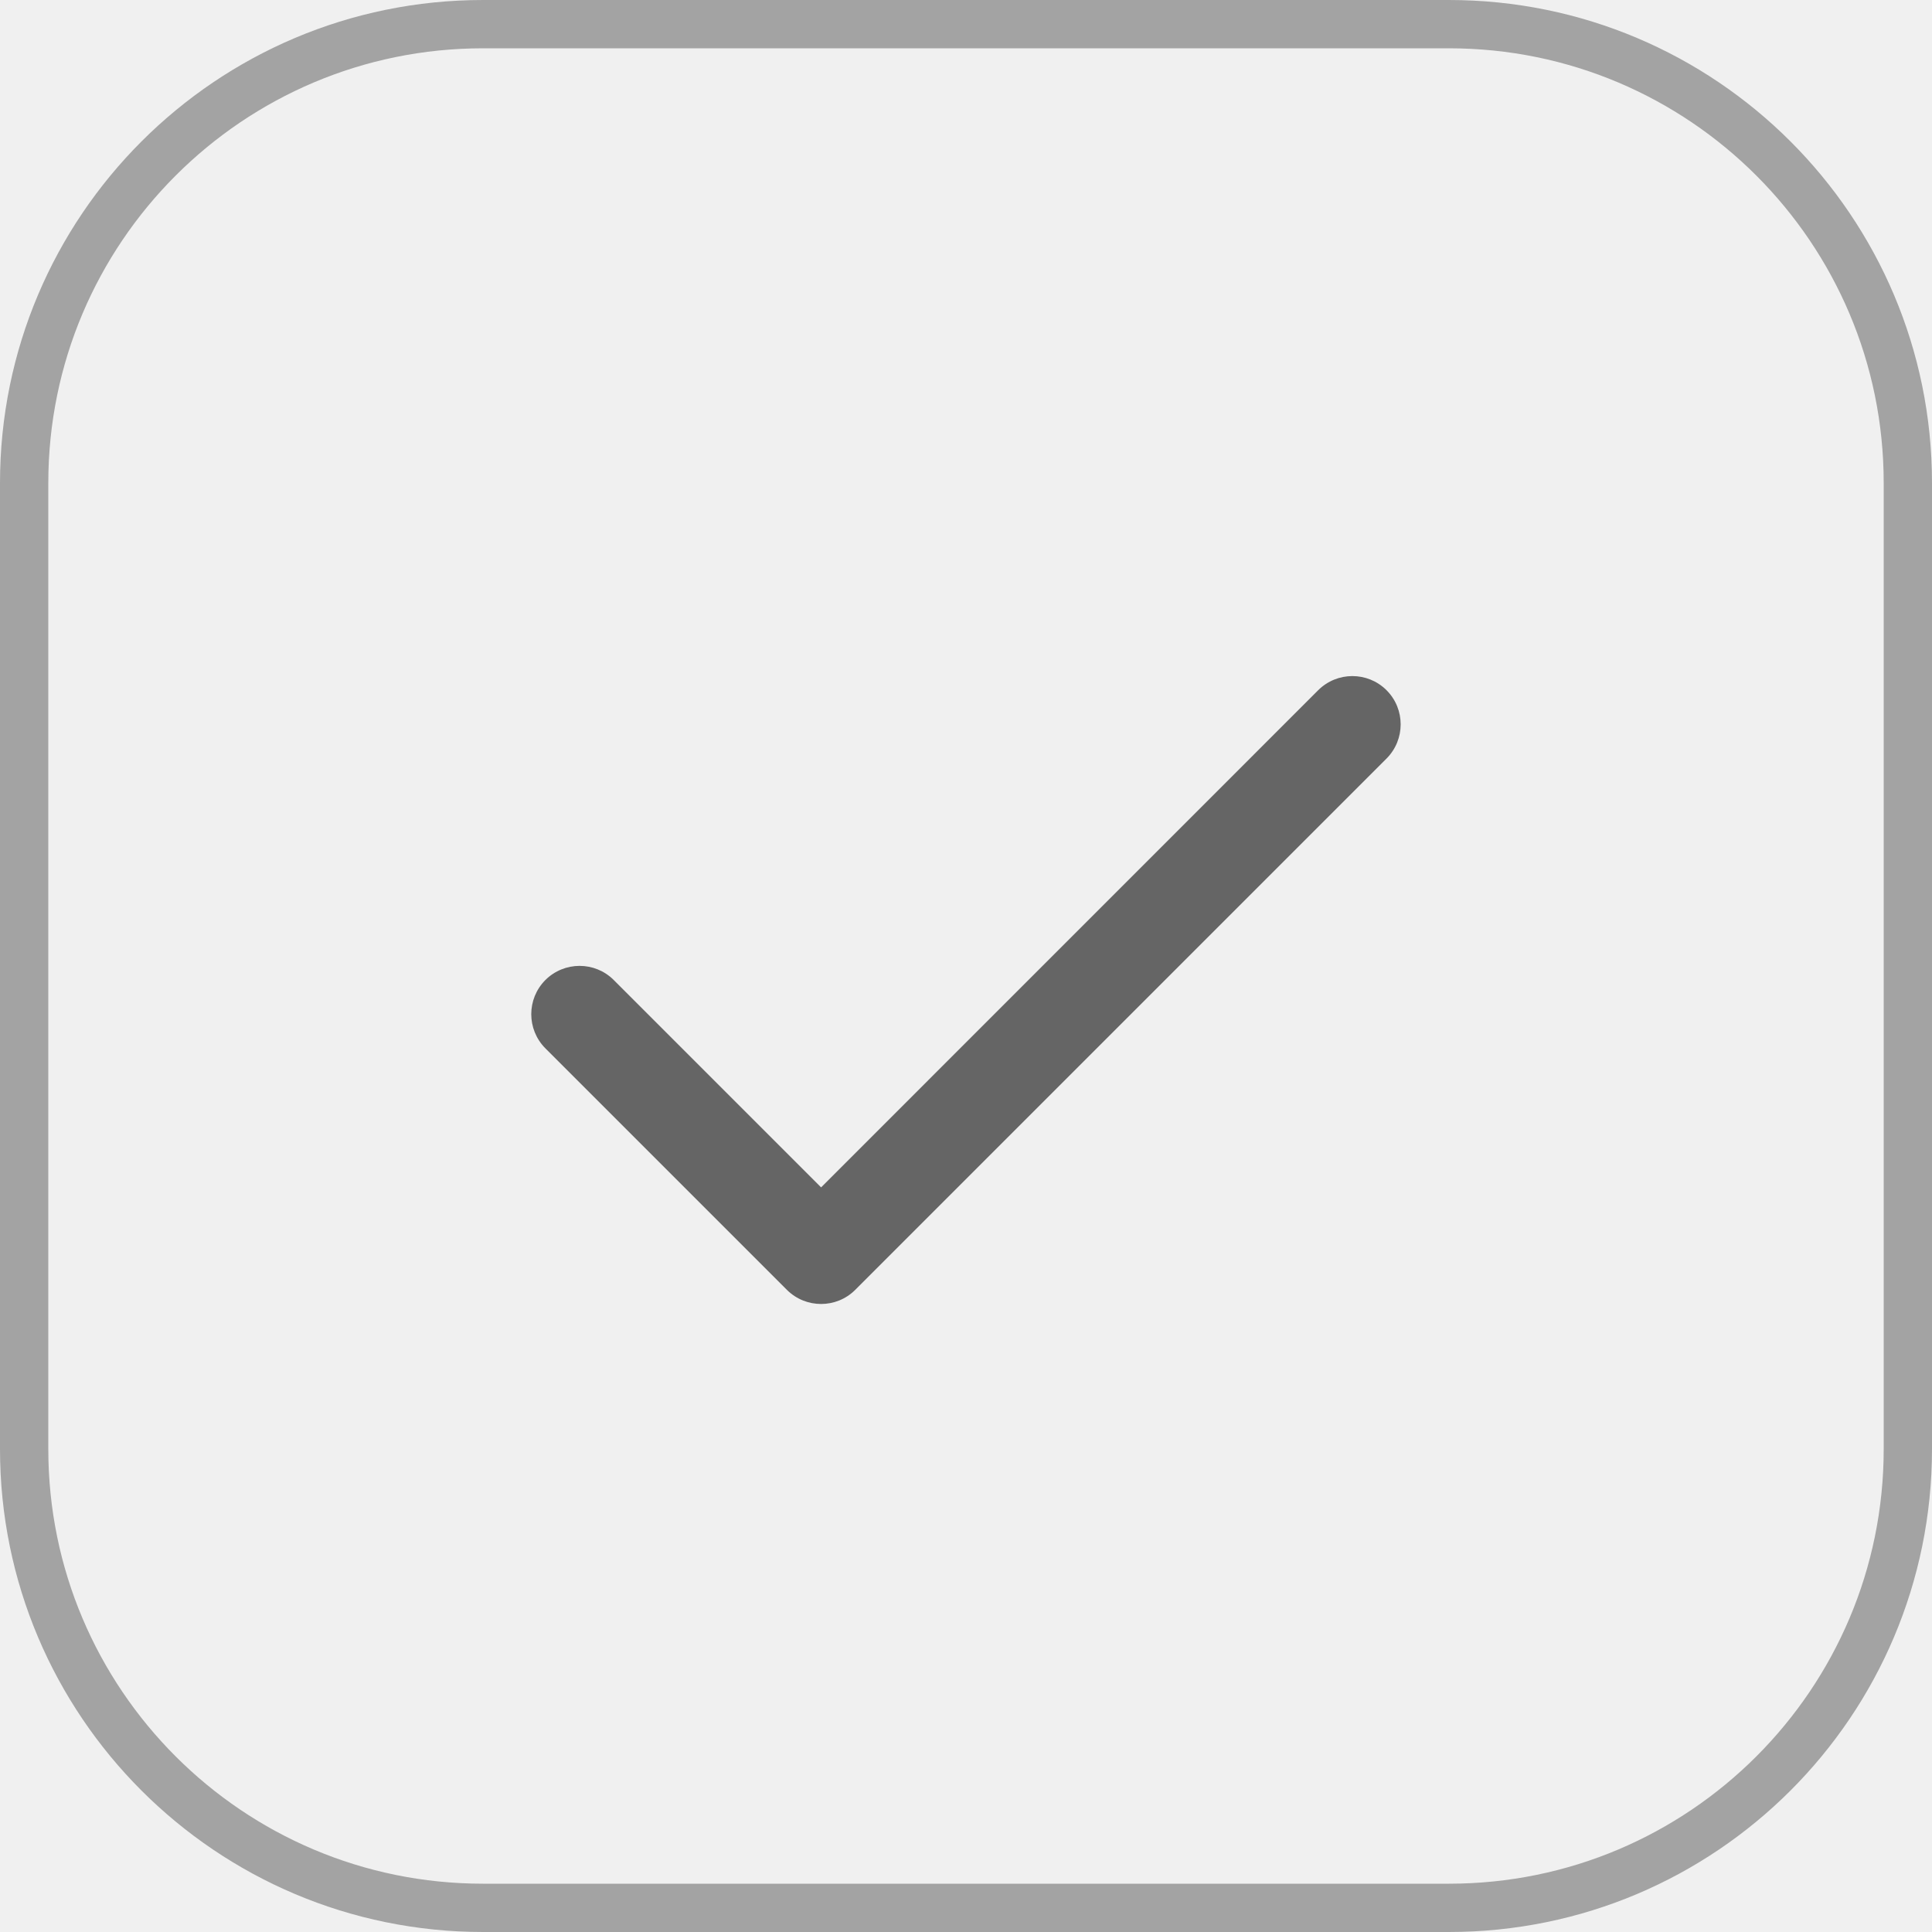
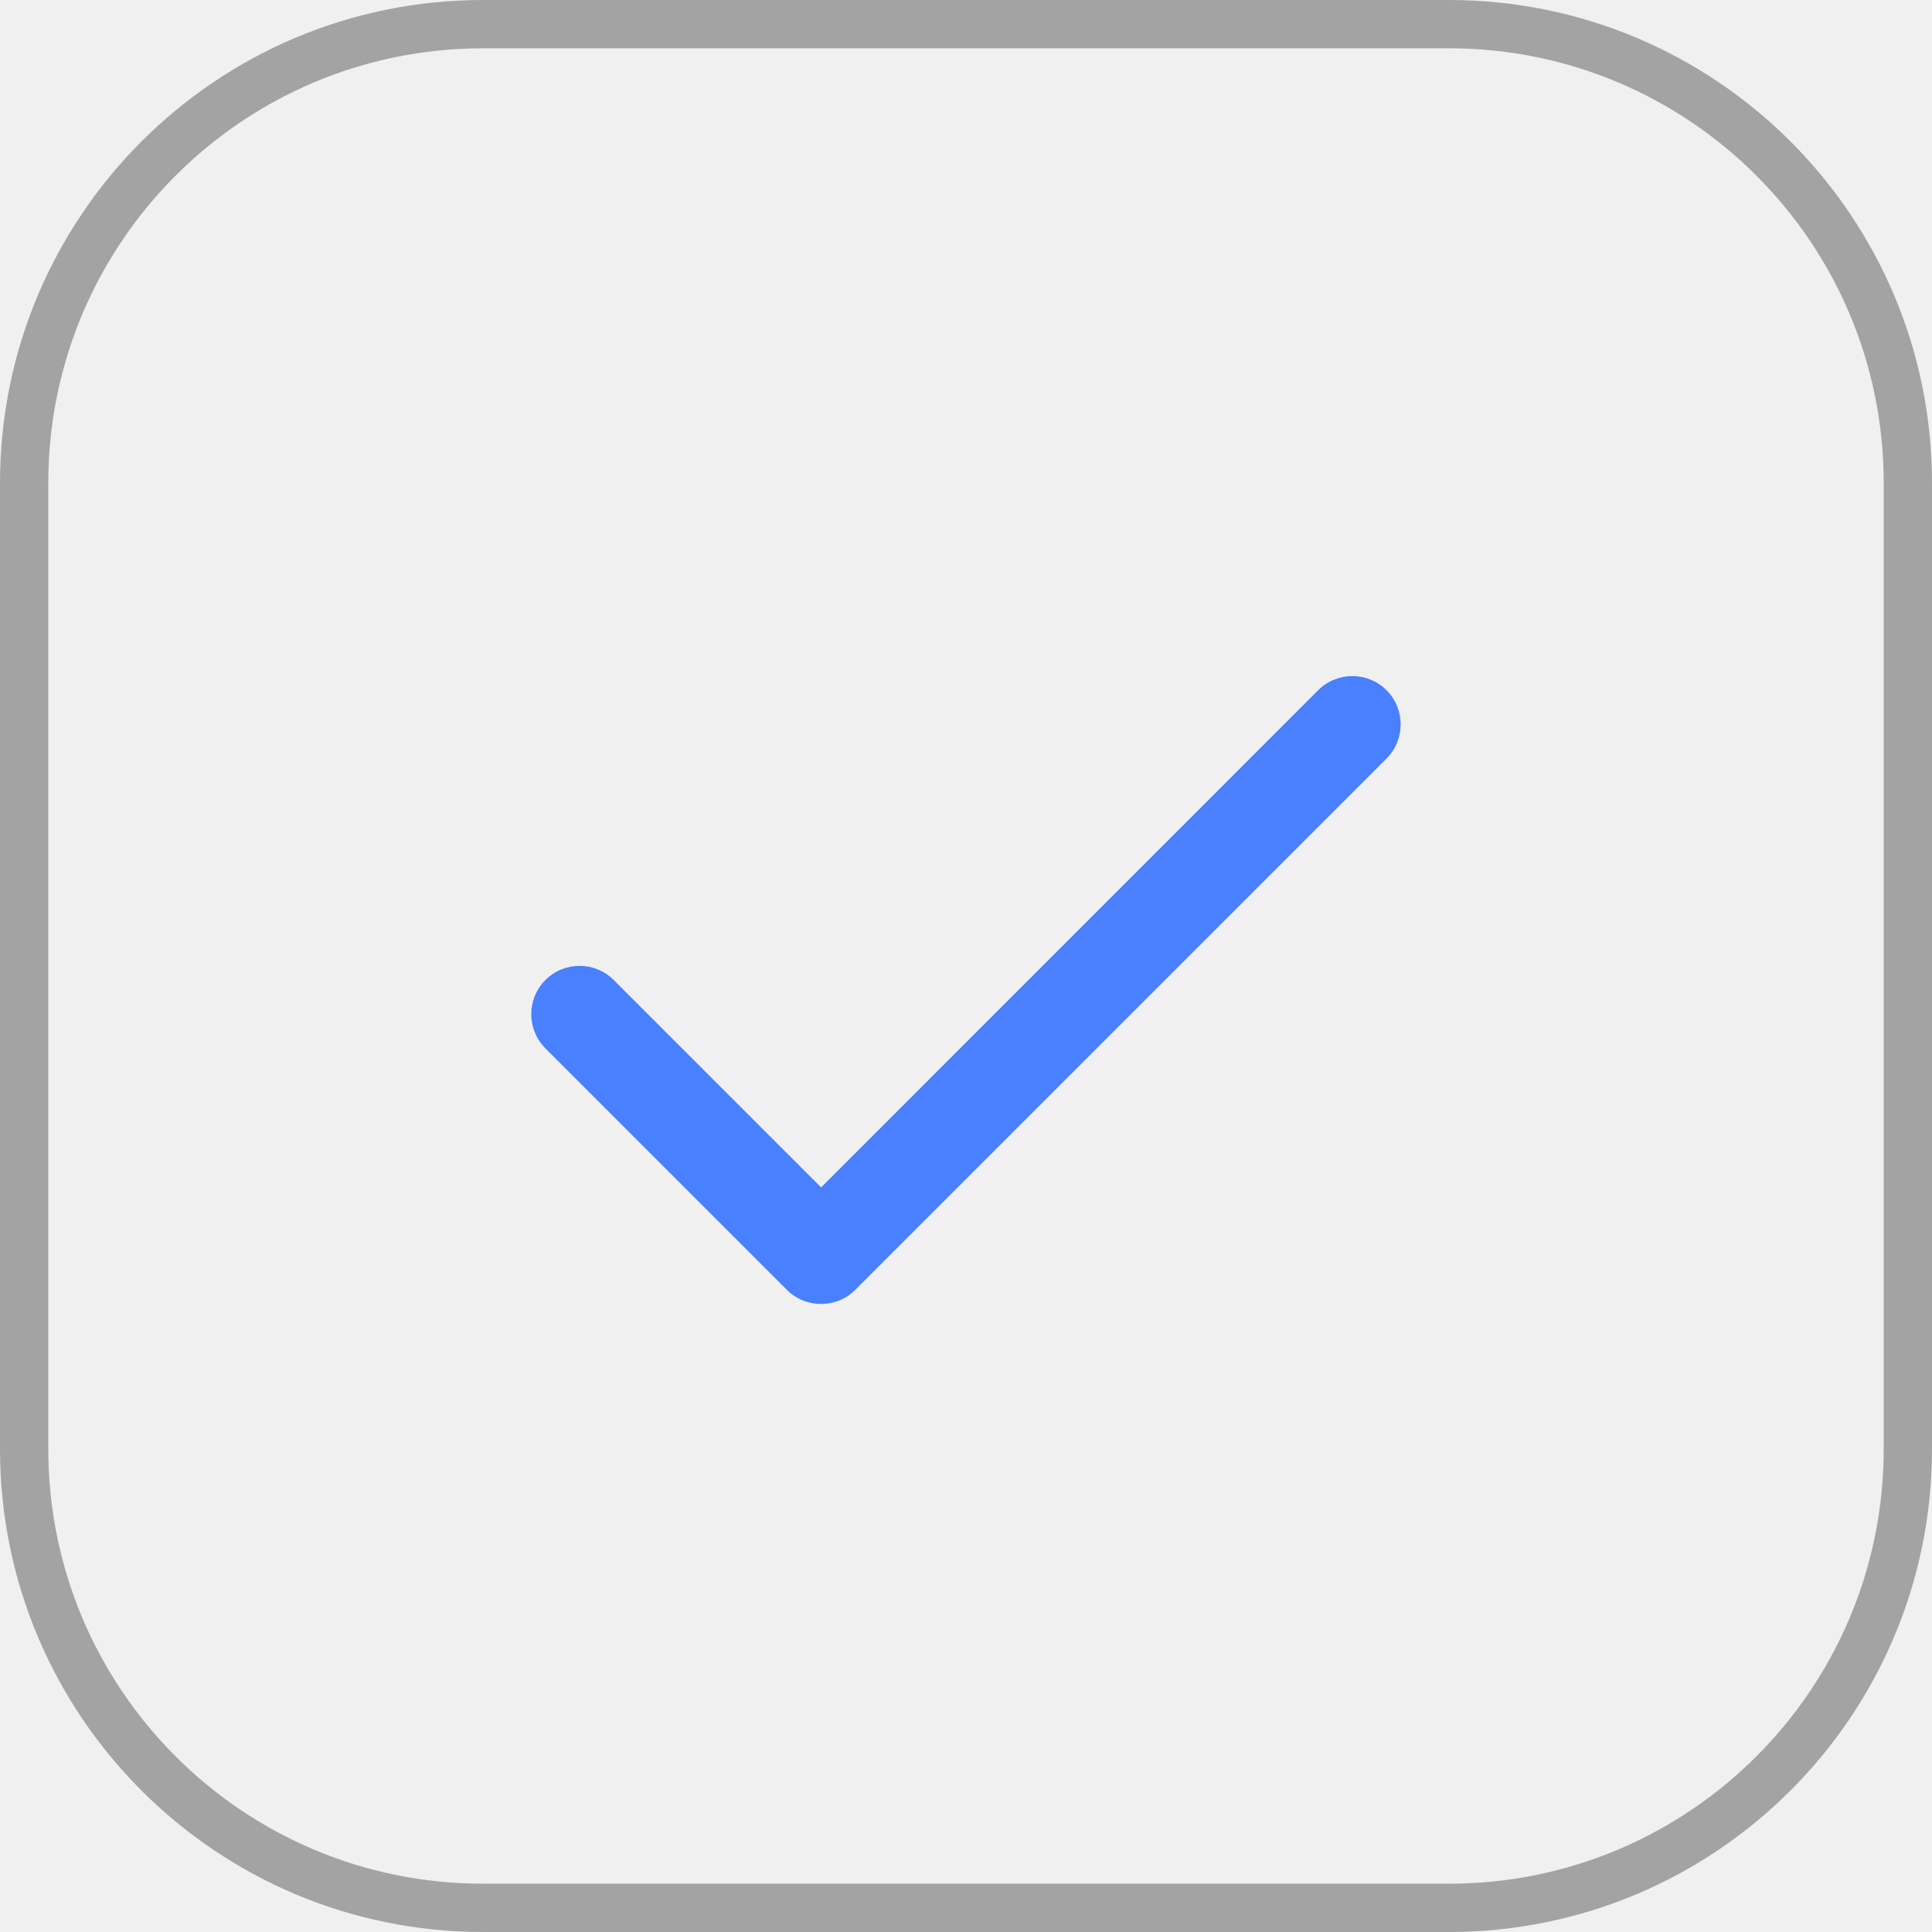
<svg xmlns="http://www.w3.org/2000/svg" width="24" height="24" viewBox="0 0 24 24" fill="none">
  <rect x="0.3" y="0.3" width="23.4" height="23.4" rx="5.7" stroke="#A3A3A3" stroke-width="0.6" />
-   <path d="M7.624 12.174C7.39 11.94 7.01 11.94 6.775 12.174C6.541 12.409 6.541 12.788 6.775 13.023L9.775 16.023C10.01 16.257 10.39 16.257 10.624 16.023L17.224 9.423C17.458 9.188 17.458 8.808 17.224 8.574C16.99 8.34 16.61 8.34 16.375 8.574L10.2 14.75L7.624 12.174Z" fill="#656565" />
+   <path d="M7.624 12.174C7.39 11.94 7.01 11.94 6.775 12.174C6.541 12.409 6.541 12.788 6.775 13.023L9.775 16.023C10.01 16.257 10.39 16.257 10.624 16.023L17.224 9.423C17.458 9.188 17.458 8.808 17.224 8.574C16.99 8.34 16.61 8.34 16.375 8.574L10.2 14.75L7.624 12.174Z" fill="#4880FF" />
  <mask id="mask0_56_31279" style="mask-type:luminance" maskUnits="userSpaceOnUse" x="6" y="8" width="12" height="9">
    <path d="M7.624 12.174C7.39 11.94 7.01 11.94 6.775 12.174C6.541 12.409 6.541 12.788 6.775 13.023L9.775 16.023C10.01 16.257 10.39 16.257 10.624 16.023L17.224 9.423C17.458 9.188 17.458 8.808 17.224 8.574C16.99 8.34 16.61 8.34 16.375 8.574L10.2 14.75L7.624 12.174Z" fill="white" />
  </mask>
  <g mask="url(#mask0_56_31279)">
- </g>
+     </g>
</svg>
